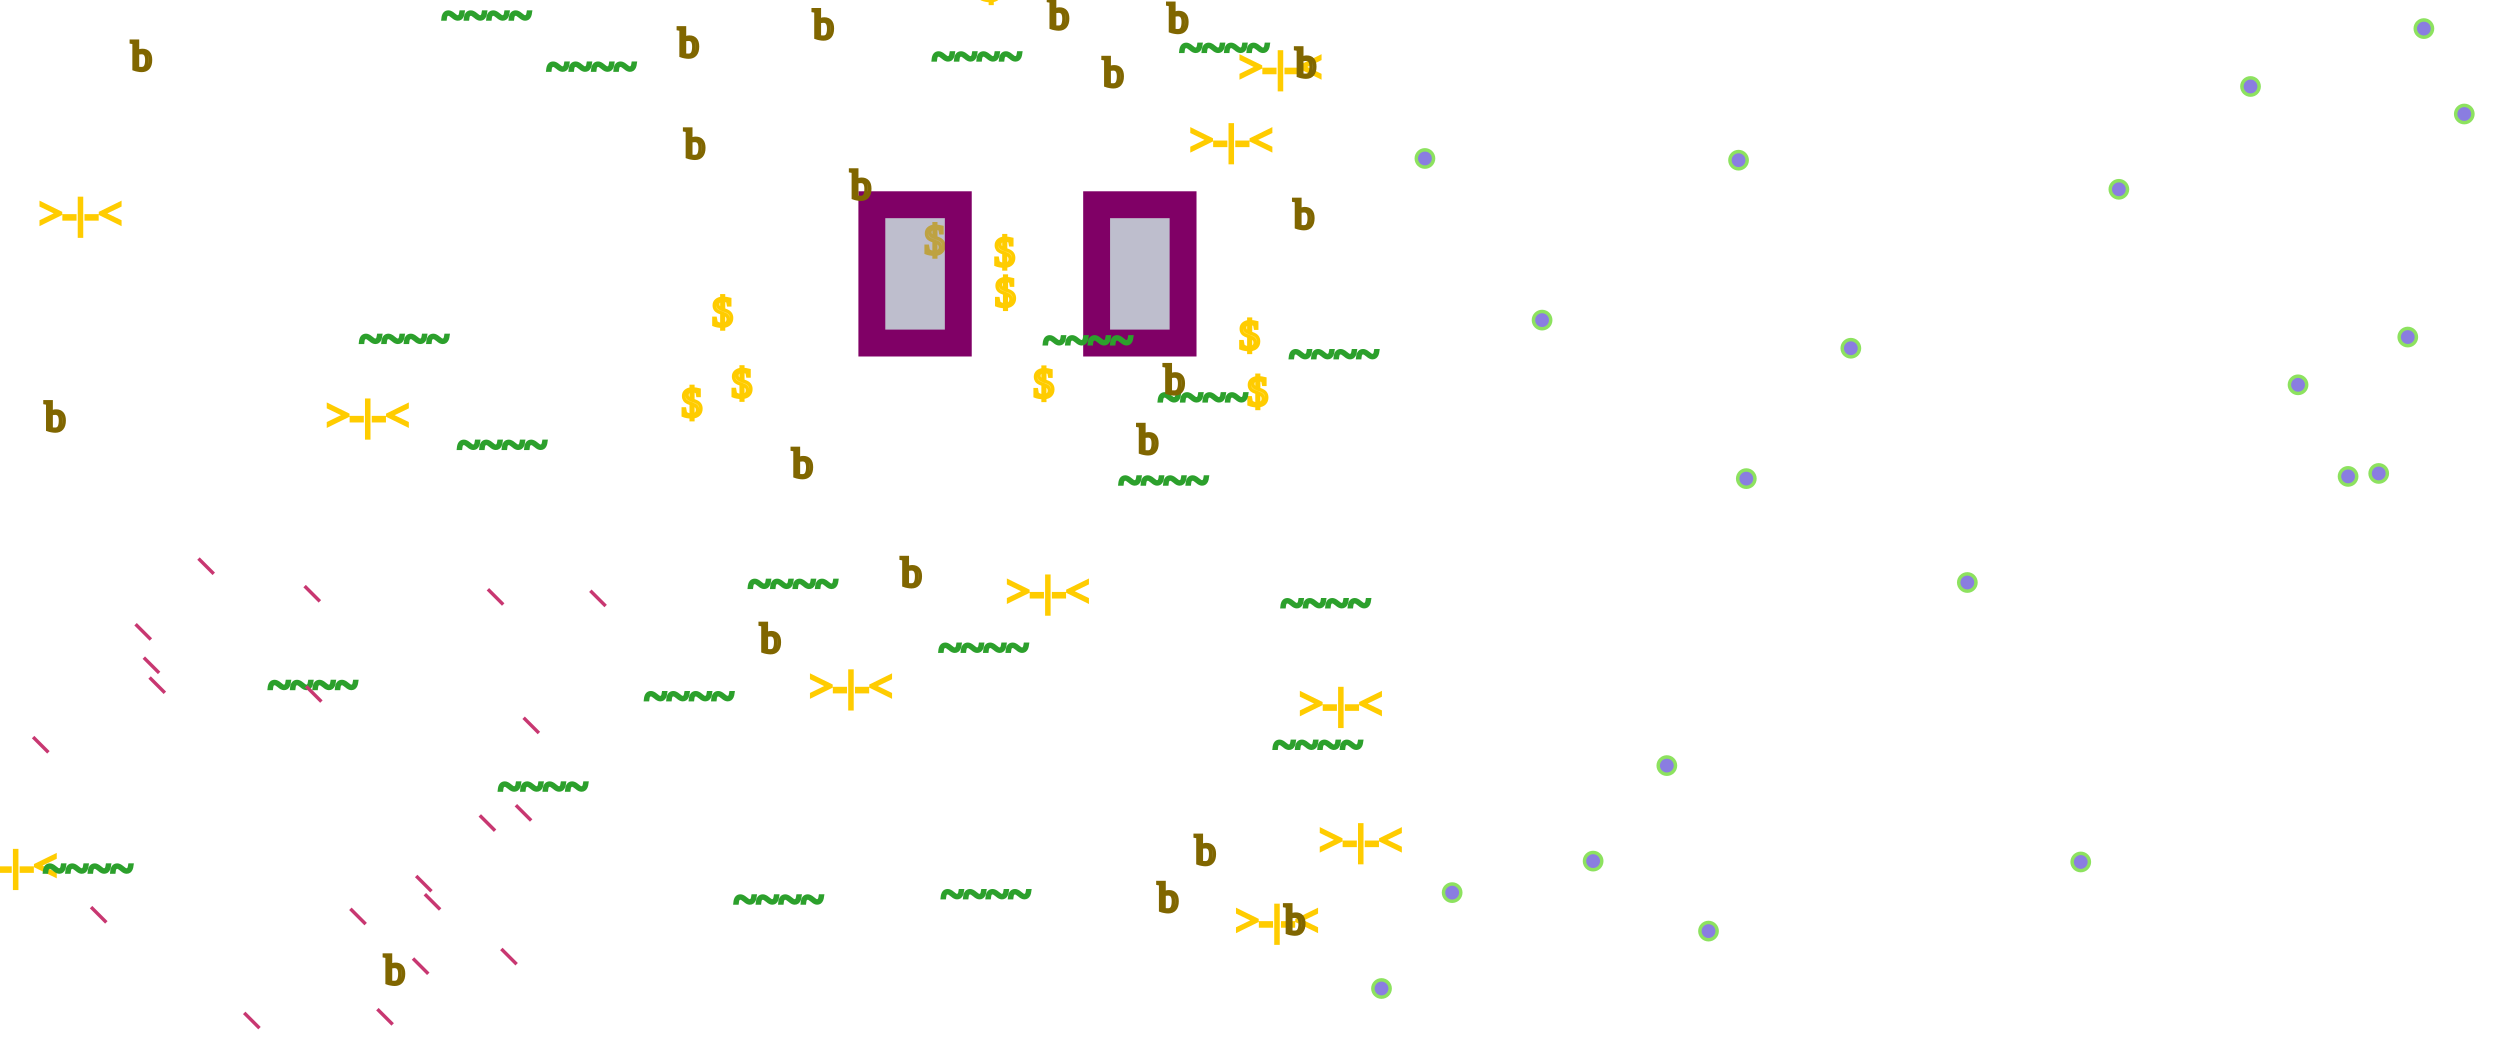
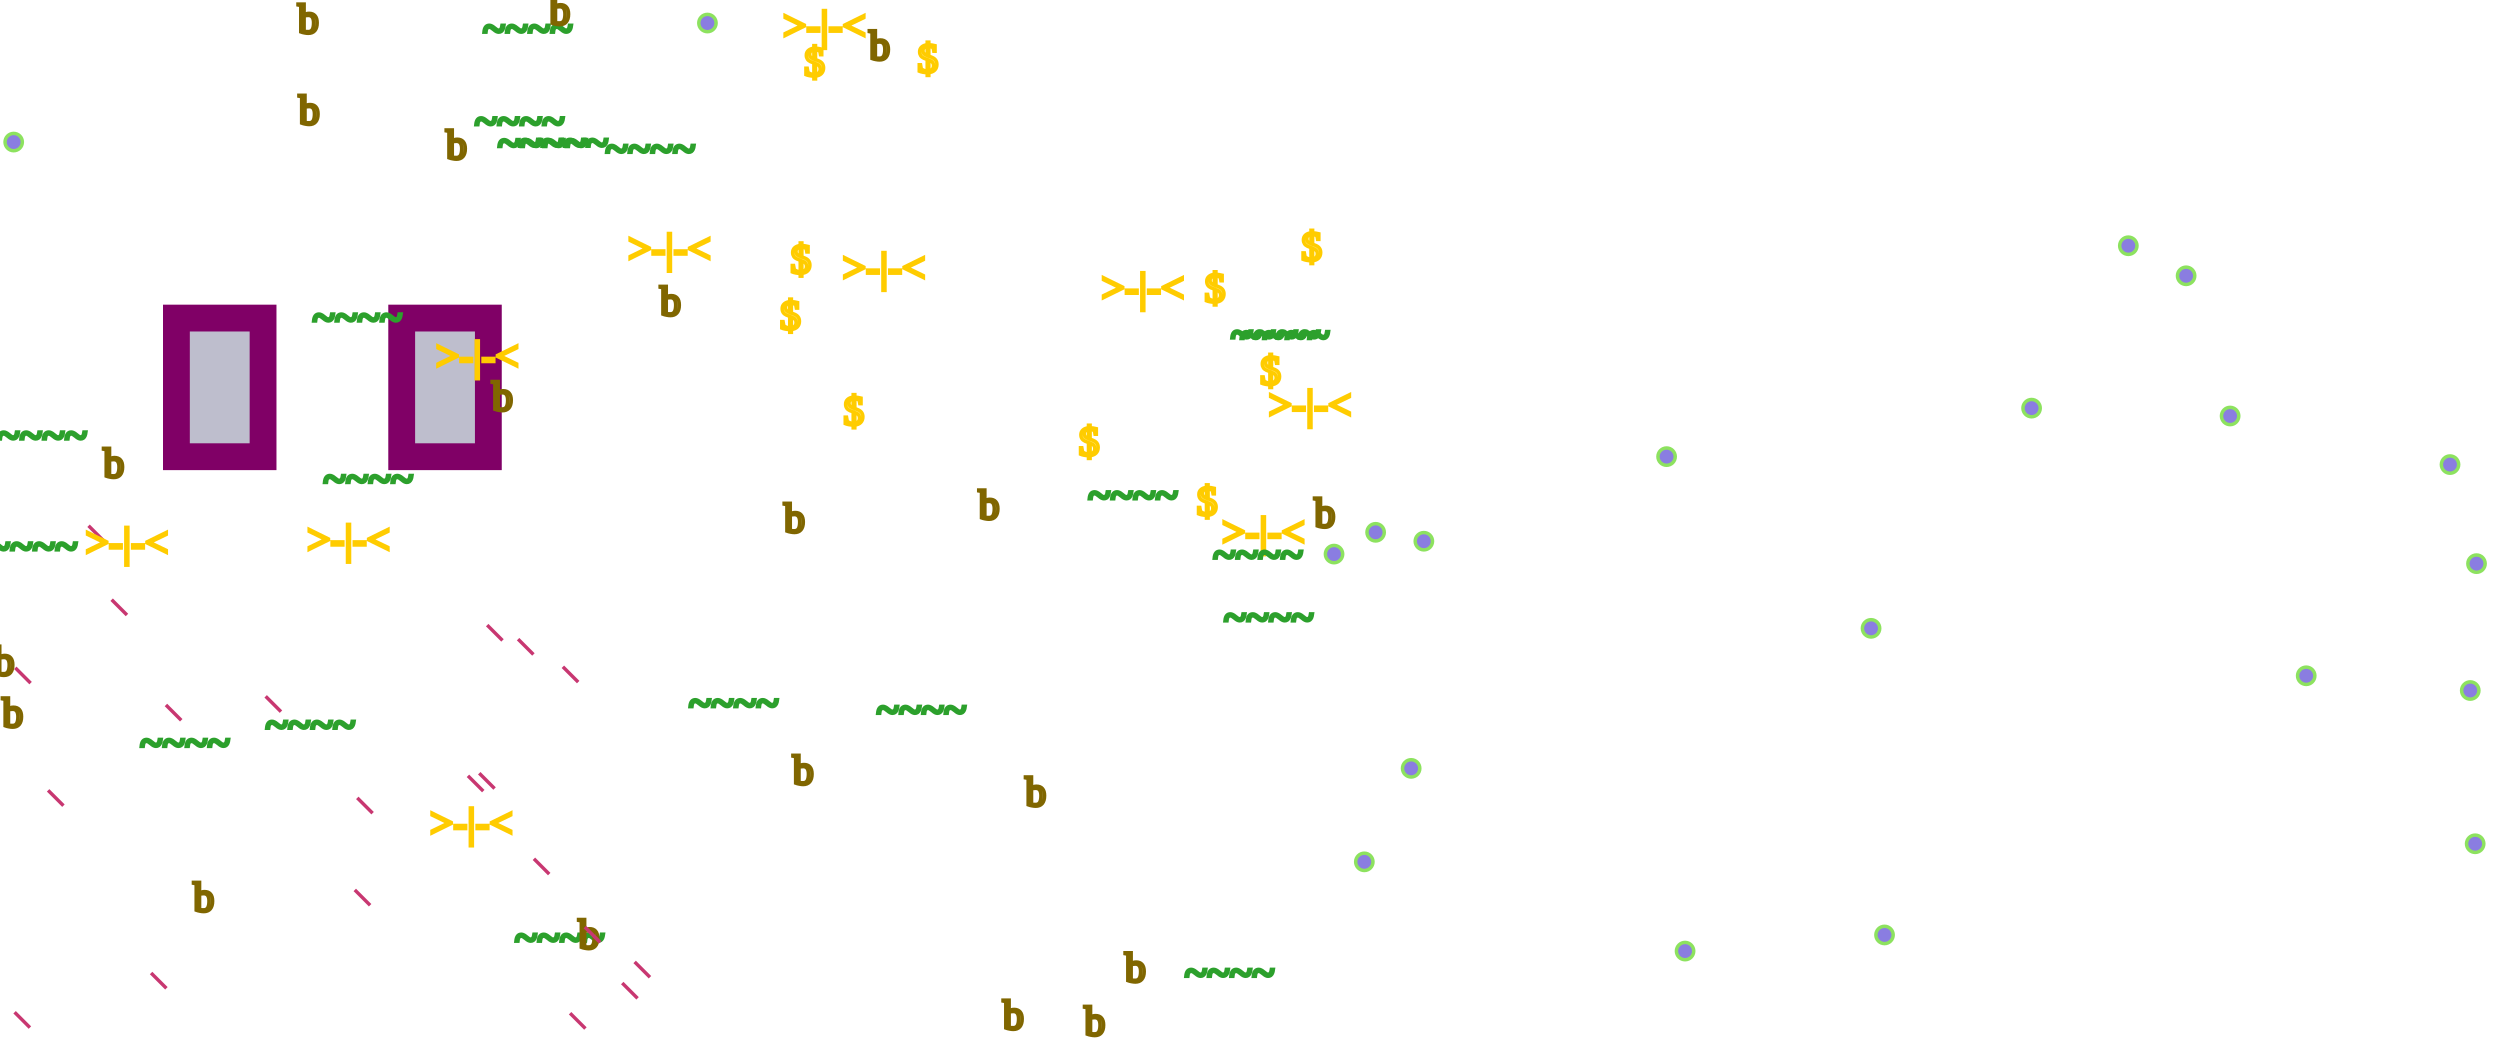
<svg xmlns="http://www.w3.org/2000/svg">
-   <text id="3" x="290.713" y="88.524" text-anchor="middle" stroke="#FFCC00" fill="#FFCC00" fill-opacity="60%"> $</text>
-   <text id="4" x="214.51" y="114.789" text-anchor="middle" stroke="#FFCC00" fill="#FFCC00" fill-opacity="60%"> $</text>
-   <text id="18" x="106.342" y="124.046" text-anchor="middle" stroke="#FFCC00" fill="#FFCC00" fill-opacity="60%"> &gt;-|-&lt;</text>
-   <text id="53" x="40.977" y="20.242" text-anchor="middle" stroke="#806600" fill="#806600" fill-opacity="60%"> b</text>
-   <text id="20" x="23.272" y="65.693" text-anchor="middle" stroke="#FFCC00" fill="#FFCC00" fill-opacity="60%"> &gt;-|-&lt;</text>
-   <text id="59" x="16.007" y="124.523" text-anchor="middle" stroke="#806600" fill="#806600" fill-opacity="60%"> b</text>
-   <text id="22" x="4.528" y="254.295" text-anchor="middle" stroke="#FFCC00" fill="#FFCC00" fill-opacity="60%"> &gt;-|-&lt;</text>
-   <line id="96" x1="9.575" y1="213.149" x2="13.995" y2="217.569" stroke="#c83771" />
-   <line id="90" x1="39.2" y1="180.513" x2="43.619" y2="184.932" stroke="#c83771" />
-   <text id="34" x="25.518" y="255.114" text-anchor="middle" stroke="#2ca02c" fill="#2ca02c" fill-opacity="60%"> ~~~~</text>
-   <line id="92" x1="26.33" y1="262.319" x2="30.749" y2="266.739" stroke="#c83771" />
-   <line id="84" x1="70.617" y1="292.901" x2="75.037" y2="297.32" stroke="#c83771" />
-   <line id="87" x1="57.393" y1="161.522" x2="61.813" y2="165.942" stroke="#c83771" />
-   <line id="91" x1="43.257" y1="195.923" x2="47.677" y2="200.342" stroke="#c83771" />
-   <line id="102" x1="41.588" y1="190.173" x2="46.007" y2="194.592" stroke="#c83771" />
-   <text id="40" x="90.514" y="202.025" text-anchor="middle" stroke="#2ca02c" fill="#2ca02c" fill-opacity="60%"> ~~~~</text>
-   <line id="94" x1="88.078" y1="169.484" x2="92.498" y2="173.903" stroke="#c83771" />
-   <line id="98" x1="88.523" y1="198.464" x2="92.942" y2="202.884" stroke="#c83771" />
-   <line id="95" x1="101.32" y1="262.806" x2="105.74" y2="267.225" stroke="#c83771" />
-   <text id="25" x="140.762" y="8.437" text-anchor="middle" stroke="#2ca02c" fill="#2ca02c" fill-opacity="60%"> ~~~~</text>
-   <text id="27" x="116.927" y="101.935" text-anchor="middle" stroke="#2ca02c" fill="#2ca02c" fill-opacity="60%"> ~~~~</text>
-   <text id="56" x="114.143" y="284.504" text-anchor="middle" stroke="#806600" fill="#806600" fill-opacity="60%"> b</text>
-   <line id="93" x1="109.13" y1="291.824" x2="113.55" y2="296.243" stroke="#c83771" />
-   <line id="99" x1="122.853" y1="258.584" x2="127.273" y2="263.004" stroke="#c83771" />
-   <line id="88" x1="119.429" y1="277.18" x2="123.848" y2="281.6" stroke="#c83771" />
-   <line id="101" x1="120.348" y1="253.316" x2="124.767" y2="257.735" stroke="#c83771" />
-   <line id="83" x1="138.743" y1="235.797" x2="143.162" y2="240.217" stroke="#c83771" />
-   <text id="23" x="171.07" y="23.221" text-anchor="middle" stroke="#2ca02c" fill="#2ca02c" fill-opacity="60%"> ~~~~</text>
-   <line id="100" x1="149.181" y1="232.851" x2="153.6" y2="237.27" stroke="#c83771" />
-   <line id="97" x1="144.974" y1="274.415" x2="149.394" y2="278.835" stroke="#c83771" />
-   <line id="89" x1="141.092" y1="170.401" x2="145.512" y2="174.82" stroke="#c83771" />
-   <text id="41" x="145.241" y="132.579" text-anchor="middle" stroke="#2ca02c" fill="#2ca02c" fill-opacity="60%"> ~~~~</text>
-   <text id="29" x="157.079" y="231.395" text-anchor="middle" stroke="#2ca02c" fill="#2ca02c" fill-opacity="60%"> ~~~~</text>
-   <line id="86" x1="151.417" y1="207.558" x2="155.837" y2="211.977" stroke="#c83771" />
-   <line id="85" x1="170.711" y1="170.829" x2="175.131" y2="175.249" stroke="#c83771" />
-   <text id="9" x="200.065" y="120.429" text-anchor="middle" stroke="#FFCC00" fill="#FFCC00" fill-opacity="60%"> $</text>
-   <text id="51" x="199.155" y="16.393" text-anchor="middle" stroke="#806600" fill="#806600" fill-opacity="60%"> b</text>
-   <text id="39" x="199.329" y="205.267" text-anchor="middle" stroke="#2ca02c" fill="#2ca02c" fill-opacity="60%"> ~~~~</text>
-   <text id="7" x="208.931" y="94.219" text-anchor="middle" stroke="#FFCC00" fill="#FFCC00" fill-opacity="60%"> $</text>
-   <text id="55" x="200.978" y="45.658" text-anchor="middle" stroke="#806600" fill="#806600" fill-opacity="60%"> b</text>
-   <text id="10" x="270.3" y="73.388" text-anchor="middle" stroke="#FFCC00" fill="#FFCC00" fill-opacity="60%"> $</text>
-   <text id="14" x="246.077" y="202.379" text-anchor="middle" stroke="#FFCC00" fill="#FFCC00" fill-opacity="60%"> &gt;-|-&lt;</text>
-   <text id="28" x="229.356" y="172.778" text-anchor="middle" stroke="#2ca02c" fill="#2ca02c" fill-opacity="60%"> ~~~~</text>
-   <text id="30" x="225.204" y="264.062" text-anchor="middle" stroke="#2ca02c" fill="#2ca02c" fill-opacity="60%"> ~~~~</text>
-   <text id="47" x="222.827" y="188.609" text-anchor="middle" stroke="#806600" fill="#806600" fill-opacity="60%"> b</text>
-   <text id="44" x="238.156" y="11.146" text-anchor="middle" stroke="#806600" fill="#806600" fill-opacity="60%"> b</text>
-   <text id="58" x="232.103" y="137.99" text-anchor="middle" stroke="#806600" fill="#806600" fill-opacity="60%"> b</text>
-   <rect id="1" x="252.117" y="59.202" width="25" height="40" stroke="#800066" fill="#6F6F91" fill-opacity="45%" stroke-width="1.4%" />
-   <text id="50" x="248.969" y="57.494" text-anchor="middle" stroke="#806600" fill="#806600" fill-opacity="60%"> b</text>
-   <text id="60" x="263.59" y="169.546" text-anchor="middle" stroke="#806600" fill="#806600" fill-opacity="60%"> b</text>
-   <text id="8" x="286.58" y="0.055" text-anchor="middle" stroke="#FFCC00" fill="#FFCC00" fill-opacity="60%"> $</text>
-   <text id="42" x="284.469" y="191.26" text-anchor="middle" stroke="#2ca02c" fill="#2ca02c" fill-opacity="60%"> ~~~~</text>
-   <text id="37" x="282.526" y="20.264" text-anchor="middle" stroke="#2ca02c" fill="#2ca02c" fill-opacity="60%"> ~~~~</text>
-   <text id="38" x="285.142" y="262.526" text-anchor="middle" stroke="#2ca02c" fill="#2ca02c" fill-opacity="60%"> ~~~~</text>
-   <text id="12" x="290.496" y="76.843" text-anchor="middle" stroke="#FFCC00" fill="#FFCC00" fill-opacity="60%"> $</text>
-   <text id="11" x="363.679" y="117.207" text-anchor="middle" stroke="#FFCC00" fill="#FFCC00" fill-opacity="60%"> $</text>
-   <text id="26" x="347.893" y="118.85" text-anchor="middle" stroke="#2ca02c" fill="#2ca02c" fill-opacity="60%"> ~~~~</text>
-   <rect id="2" x="317.117" y="59.202" width="25" height="40" stroke="#800066" fill="#6F6F91" fill-opacity="45%" stroke-width="1.4%" />
-   <text id="19" x="303.014" y="174.955" text-anchor="middle" stroke="#FFCC00" fill="#FFCC00" fill-opacity="60%"> &gt;-|-&lt;</text>
-   <text id="5" x="301.819" y="114.857" text-anchor="middle" stroke="#FFCC00" fill="#FFCC00" fill-opacity="60%"> $</text>
-   <text id="31" x="314.659" y="102.361" text-anchor="middle" stroke="#2ca02c" fill="#2ca02c" fill-opacity="60%"> ~~~~</text>
-   <text id="54" x="306.187" y="8.267" text-anchor="middle" stroke="#806600" fill="#806600" fill-opacity="60%"> b</text>
-   <text id="33" x="336.51" y="142.889" text-anchor="middle" stroke="#2ca02c" fill="#2ca02c" fill-opacity="60%"> ~~~~</text>
-   <text id="48" x="332.007" y="131.103" text-anchor="middle" stroke="#806600" fill="#806600" fill-opacity="60%"> b</text>
-   <text id="49" x="321.971" y="24.969" text-anchor="middle" stroke="#806600" fill="#806600" fill-opacity="60%"> b</text>
-   <text id="45" x="339.639" y="113.78" text-anchor="middle" stroke="#806600" fill="#806600" fill-opacity="60%"> b</text>
-   <text id="57" x="337.834" y="263.533" text-anchor="middle" stroke="#806600" fill="#806600" fill-opacity="60%"> b</text>
-   <text id="52" x="340.674" y="9.277" text-anchor="middle" stroke="#806600" fill="#806600" fill-opacity="60%"> b</text>
-   <text id="15" x="356.054" y="44.427" text-anchor="middle" stroke="#FFCC00" fill="#FFCC00" fill-opacity="60%"> &gt;-|-&lt;</text>
-   <text id="24" x="354.133" y="17.781" text-anchor="middle" stroke="#2ca02c" fill="#2ca02c" fill-opacity="60%"> ~~~~</text>
-   <text id="46" x="348.616" y="249.89" text-anchor="middle" stroke="#806600" fill="#806600" fill-opacity="60%"> b</text>
-   <text id="6" x="361.321" y="100.976" text-anchor="middle" stroke="#FFCC00" fill="#FFCC00" fill-opacity="60%"> $</text>
-   <circle id="82" cx="399.498" cy="285.85" r="2.5" stroke="#8de25f" fill="#2b13c8" fill-opacity="55%" />
-   <text id="36" x="383.389" y="178.381" text-anchor="middle" stroke="#2ca02c" fill="#2ca02c" fill-opacity="60%"> ~~~~</text>
-   <text id="16" x="370.283" y="23.347" text-anchor="middle" stroke="#FFCC00" fill="#FFCC00" fill-opacity="60%"> &gt;-|-&lt;</text>
-   <text id="21" x="369.272" y="270.148" text-anchor="middle" stroke="#FFCC00" fill="#FFCC00" fill-opacity="60%"> &gt;-|-&lt;</text>
-   <text id="43" x="377.662" y="22.176" text-anchor="middle" stroke="#806600" fill="#806600" fill-opacity="60%"> b</text>
-   <text id="61" x="374.487" y="269.994" text-anchor="middle" stroke="#806600" fill="#806600" fill-opacity="60%"> b</text>
-   <text id="62" x="377.111" y="65.994" text-anchor="middle" stroke="#806600" fill="#806600" fill-opacity="60%"> b</text>
-   <text id="35" x="381.114" y="219.317" text-anchor="middle" stroke="#2ca02c" fill="#2ca02c" fill-opacity="60%"> ~~~~</text>
-   <text id="13" x="387.742" y="207.434" text-anchor="middle" stroke="#FFCC00" fill="#FFCC00" fill-opacity="60%"> &gt;-|-&lt;</text>
-   <text id="32" x="385.795" y="106.37" text-anchor="middle" stroke="#2ca02c" fill="#2ca02c" fill-opacity="60%"> ~~~~</text>
-   <text id="17" x="393.499" y="246.848" text-anchor="middle" stroke="#FFCC00" fill="#FFCC00" fill-opacity="60%"> &gt;-|-&lt;</text>
-   <circle id="78" cx="504.991" cy="138.407" r="2.5" stroke="#8de25f" fill="#2b13c8" fill-opacity="55%" />
-   <circle id="66" cx="460.694" cy="249.012" r="2.5" stroke="#8de25f" fill="#2b13c8" fill-opacity="55%" />
-   <circle id="76" cx="419.925" cy="258.125" r="2.5" stroke="#8de25f" fill="#2b13c8" fill-opacity="55%" />
-   <circle id="70" cx="412.056" cy="45.828" r="2.5" stroke="#8de25f" fill="#2b13c8" fill-opacity="55%" />
-   <circle id="75" cx="445.933" cy="92.568" r="2.5" stroke="#8de25f" fill="#2b13c8" fill-opacity="55%" />
-   <circle id="80" cx="494.064" cy="269.25" r="2.5" stroke="#8de25f" fill="#2b13c8" fill-opacity="55%" />
-   <circle id="73" cx="482.012" cy="221.391" r="2.5" stroke="#8de25f" fill="#2b13c8" fill-opacity="55%" />
-   <circle id="67" cx="502.751" cy="46.323" r="2.5" stroke="#8de25f" fill="#2b13c8" fill-opacity="55%" />
-   <circle id="79" cx="612.729" cy="54.74" r="2.5" stroke="#8de25f" fill="#2b13c8" fill-opacity="55%" />
-   <circle id="69" cx="568.908" cy="168.448" r="2.5" stroke="#8de25f" fill="#2b13c8" fill-opacity="55%" />
-   <circle id="63" cx="535.22" cy="100.7" r="2.5" stroke="#8de25f" fill="#2b13c8" fill-opacity="55%" />
-   <circle id="81" cx="601.704" cy="249.259" r="2.5" stroke="#8de25f" fill="#2b13c8" fill-opacity="55%" />
-   <circle id="72" cx="664.542" cy="111.278" r="2.5" stroke="#8de25f" fill="#2b13c8" fill-opacity="55%" />
-   <circle id="74" cx="650.794" cy="25.007" r="2.5" stroke="#8de25f" fill="#2b13c8" fill-opacity="55%" />
-   <circle id="65" cx="687.87" cy="136.911" r="2.5" stroke="#8de25f" fill="#2b13c8" fill-opacity="55%" />
-   <circle id="64" cx="679.011" cy="137.765" r="2.5" stroke="#8de25f" fill="#2b13c8" fill-opacity="55%" />
-   <circle id="71" cx="700.933" cy="8.267" r="2.5" stroke="#8de25f" fill="#2b13c8" fill-opacity="55%" />
-   <circle id="77" cx="696.274" cy="97.469" r="2.5" stroke="#8de25f" fill="#2b13c8" fill-opacity="55%" />
-   <circle id="68" cx="712.615" cy="32.968" r="2.5" stroke="#8de25f" fill="#2b13c8" fill-opacity="55%" />
+   <text id="23" x="161.495" y="274.49" text-anchor="middle" stroke="#2ca02c" fill="#2ca02c" fill-opacity="60%"> ~~~~</text>
+   <text id="43" x="89.229" y="35.81" text-anchor="middle" stroke="#806600" fill="#806600" fill-opacity="60%"> b</text>
+   <text id="47" x="32.835" y="137.661" text-anchor="middle" stroke="#806600" fill="#806600" fill-opacity="60%"> b</text>
+   <text id="36" x="12.179" y="129.591" text-anchor="middle" stroke="#2ca02c" fill="#2ca02c" fill-opacity="60%"> ~~~~</text>
+   <text id="57" x="3.673" y="209.696" text-anchor="middle" stroke="#806600" fill="#806600" fill-opacity="60%"> b</text>
+   <text id="52" x="1.157" y="194.749" text-anchor="middle" stroke="#806600" fill="#806600" fill-opacity="60%"> b</text>
+   <line id="83" x1="4.408" y1="192.676" x2="8.827" y2="197.095" stroke="#c83771" />
+   <circle id="76" cx="3.951" cy="40.989" r="2.5" stroke="#8de25f" fill="#2b13c8" fill-opacity="55%" />
+   <line id="102" x1="4.21" y1="292.06" x2="8.629" y2="296.48" stroke="#c83771" />
+   <text id="39" x="9.428" y="161.595" text-anchor="middle" stroke="#2ca02c" fill="#2ca02c" fill-opacity="60%"> ~~~~</text>
+   <line id="91" x1="32.214" y1="173.02" x2="36.633" y2="177.44" stroke="#c83771" />
+   <line id="87" x1="25.545" y1="151.69" x2="29.964" y2="156.11" stroke="#c83771" />
+   <line id="98" x1="13.882" y1="228.034" x2="18.302" y2="232.454" stroke="#c83771" />
+   <rect id="1" x="50.899" y="91.772" width="25" height="40" stroke="#800066" fill="#6F6F91" fill-opacity="45%" stroke-width="1.4%" />
+   <line id="101" x1="43.589" y1="280.731" x2="48.008" y2="285.151" stroke="#c83771" />
+   <text id="16" x="36.601" y="160.476" text-anchor="middle" stroke="#FFCC00" fill="#FFCC00" fill-opacity="60%"> &gt;-|-&lt;</text>
+   <line id="100" x1="47.872" y1="203.397" x2="52.292" y2="207.817" stroke="#c83771" />
+   <text id="59" x="58.806" y="262.897" text-anchor="middle" stroke="#806600" fill="#806600" fill-opacity="60%"> b</text>
+   <text id="30" x="53.38" y="218.284" text-anchor="middle" stroke="#2ca02c" fill="#2ca02c" fill-opacity="60%"> ~~~~</text>
+   <text id="44" x="88.971" y="9.503" text-anchor="middle" stroke="#806600" fill="#806600" fill-opacity="60%"> b</text>
+   <line id="92" x1="76.647" y1="200.908" x2="81.066" y2="205.327" stroke="#c83771" />
+   <rect id="2" x="115.899" y="91.772" width="25" height="40" stroke="#800066" fill="#6F6F91" fill-opacity="45%" stroke-width="1.4%" />
+   <line id="84" x1="103.081" y1="230.202" x2="107.501" y2="234.621" stroke="#c83771" />
+   <text id="14" x="100.554" y="159.617" text-anchor="middle" stroke="#FFCC00" fill="#FFCC00" fill-opacity="60%"> &gt;-|-&lt;</text>
+   <text id="35" x="89.565" y="213.052" text-anchor="middle" stroke="#2ca02c" fill="#2ca02c" fill-opacity="60%"> ~~~~</text>
+   <line id="95" x1="102.362" y1="256.761" x2="106.782" y2="261.18" stroke="#c83771" />
+   <text id="41" x="106.264" y="142.132" text-anchor="middle" stroke="#2ca02c" fill="#2ca02c" fill-opacity="60%"> ~~~~</text>
+   <text id="26" x="103.117" y="95.551" text-anchor="middle" stroke="#2ca02c" fill="#2ca02c" fill-opacity="60%"> ~~~~</text>
+   <text id="46" x="144.973" y="118.384" text-anchor="middle" stroke="#806600" fill="#806600" fill-opacity="60%"> b</text>
+   <text id="15" x="137.712" y="106.681" text-anchor="middle" stroke="#FFCC00" fill="#FFCC00" fill-opacity="60%"> &gt;-|-&lt;</text>
+   <line id="88" x1="135.012" y1="223.839" x2="139.432" y2="228.258" stroke="#c83771" />
+   <text id="56" x="131.719" y="45.82" text-anchor="middle" stroke="#806600" fill="#806600" fill-opacity="60%"> b</text>
+   <text id="21" x="135.991" y="241.437" text-anchor="middle" stroke="#FFCC00" fill="#FFCC00" fill-opacity="60%"> &gt;-|-&lt;</text>
+   <line id="89" x1="140.562" y1="180.356" x2="144.981" y2="184.775" stroke="#c83771" />
+   <line id="99" x1="138.273" y1="223.093" x2="142.693" y2="227.513" stroke="#c83771" />
+   <text id="31" x="152.274" y="12.235" text-anchor="middle" stroke="#2ca02c" fill="#2ca02c" fill-opacity="60%"> ~~~~</text>
+   <text id="38" x="149.93" y="38.929" text-anchor="middle" stroke="#2ca02c" fill="#2ca02c" fill-opacity="60%"> ~~~~</text>
+   <line id="97" x1="149.479" y1="184.408" x2="153.899" y2="188.827" stroke="#c83771" />
+   <text id="33" x="156.577" y="45.219" text-anchor="middle" stroke="#2ca02c" fill="#2ca02c" fill-opacity="60%"> ~~~~</text>
+   <line id="94" x1="154.043" y1="247.777" x2="158.463" y2="252.196" stroke="#c83771" />
+   <text id="5" x="350.534" y="87.087" text-anchor="middle" stroke="#FFCC00" fill="#FFCC00" fill-opacity="60%"> $</text>
+   <text id="6" x="267.699" y="20.851" text-anchor="middle" stroke="#FFCC00" fill="#FFCC00" fill-opacity="60%"> $</text>
+   <text id="4" x="231.063" y="78.775" text-anchor="middle" stroke="#FFCC00" fill="#FFCC00" fill-opacity="60%"> $</text>
+   <text id="22" x="193.149" y="75.681" text-anchor="middle" stroke="#FFCC00" fill="#FFCC00" fill-opacity="60%"> &gt;-|-&lt;</text>
+   <text id="45" x="169.913" y="273.613" text-anchor="middle" stroke="#806600" fill="#806600" fill-opacity="60%"> b</text>
+   <text id="32" x="162.55" y="45.136" text-anchor="middle" stroke="#2ca02c" fill="#2ca02c" fill-opacity="60%"> ~~~~</text>
+   <text id="48" x="161.503" y="7.003" text-anchor="middle" stroke="#806600" fill="#806600" fill-opacity="60%"> b</text>
+   <line id="90" x1="162.398" y1="192.379" x2="166.818" y2="196.798" stroke="#c83771" />
+   <line id="85" x1="168.733" y1="267.48" x2="173.153" y2="271.9" stroke="#c83771" />
+   <line id="93" x1="164.482" y1="292.336" x2="168.902" y2="296.755" stroke="#c83771" />
+   <line id="96" x1="183.107" y1="277.533" x2="187.526" y2="281.953" stroke="#c83771" />
+   <line id="86" x1="179.529" y1="283.63" x2="183.948" y2="288.049" stroke="#c83771" />
+   <text id="42" x="187.649" y="46.887" text-anchor="middle" stroke="#2ca02c" fill="#2ca02c" fill-opacity="60%"> ~~~~</text>
+   <text id="37" x="211.702" y="206.824" text-anchor="middle" stroke="#2ca02c" fill="#2ca02c" fill-opacity="60%"> ~~~~</text>
+   <circle id="68" cx="204.11" cy="6.647" r="2.5" stroke="#8de25f" fill="#2b13c8" fill-opacity="55%" />
+   <text id="60" x="193.458" y="90.941" text-anchor="middle" stroke="#806600" fill="#806600" fill-opacity="60%"> b</text>
+   <text id="3" x="228.041" y="94.971" text-anchor="middle" stroke="#FFCC00" fill="#FFCC00" fill-opacity="60%"> $</text>
+   <text id="62" x="229.235" y="153.527" text-anchor="middle" stroke="#806600" fill="#806600" fill-opacity="60%"> b</text>
+   <text id="17" x="237.869" y="11.367" text-anchor="middle" stroke="#FFCC00" fill="#FFCC00" fill-opacity="60%"> &gt;-|-&lt;</text>
+   <text id="8" x="235.004" y="21.852" text-anchor="middle" stroke="#FFCC00" fill="#FFCC00" fill-opacity="60%"> $</text>
+   <text id="53" x="231.759" y="226.236" text-anchor="middle" stroke="#806600" fill="#806600" fill-opacity="60%"> b</text>
+   <text id="18" x="255.038" y="81.199" text-anchor="middle" stroke="#FFCC00" fill="#FFCC00" fill-opacity="60%"> &gt;-|-&lt;</text>
+   <text id="61" x="253.797" y="17.183" text-anchor="middle" stroke="#806600" fill="#806600" fill-opacity="60%"> b</text>
+   <text id="10" x="246.345" y="122.534" text-anchor="middle" stroke="#FFCC00" fill="#FFCC00" fill-opacity="60%"> $</text>
+   <text id="34" x="265.867" y="208.748" text-anchor="middle" stroke="#2ca02c" fill="#2ca02c" fill-opacity="60%"> ~~~~</text>
+   <text id="49" x="315.882" y="298.668" text-anchor="middle" stroke="#806600" fill="#806600" fill-opacity="60%"> b</text>
+   <text id="50" x="292.385" y="296.891" text-anchor="middle" stroke="#806600" fill="#806600" fill-opacity="60%"> b</text>
+   <text id="51" x="285.378" y="149.706" text-anchor="middle" stroke="#806600" fill="#806600" fill-opacity="60%"> b</text>
+   <text id="9" x="314.232" y="131.36" text-anchor="middle" stroke="#FFCC00" fill="#FFCC00" fill-opacity="60%"> $</text>
+   <text id="55" x="298.845" y="232.489" text-anchor="middle" stroke="#806600" fill="#806600" fill-opacity="60%"> b</text>
+   <text id="20" x="329.722" y="86.992" text-anchor="middle" stroke="#FFCC00" fill="#FFCC00" fill-opacity="60%"> &gt;-|-&lt;</text>
+   <text id="54" x="327.592" y="283.216" text-anchor="middle" stroke="#806600" fill="#806600" fill-opacity="60%"> b</text>
+   <text id="24" x="326.907" y="146.844" text-anchor="middle" stroke="#2ca02c" fill="#2ca02c" fill-opacity="60%"> ~~~~</text>
+   <text id="11" x="348.269" y="148.563" text-anchor="middle" stroke="#FFCC00" fill="#FFCC00" fill-opacity="60%"> $</text>
+   <text id="58" x="382.238" y="152.032" text-anchor="middle" stroke="#806600" fill="#806600" fill-opacity="60%"> b</text>
+   <text id="12" x="366.568" y="110.899" text-anchor="middle" stroke="#FFCC00" fill="#FFCC00" fill-opacity="60%"> $</text>
+   <text id="19" x="364.519" y="157.444" text-anchor="middle" stroke="#FFCC00" fill="#FFCC00" fill-opacity="60%"> &gt;-|-&lt;</text>
+   <text id="25" x="362.971" y="163.993" text-anchor="middle" stroke="#2ca02c" fill="#2ca02c" fill-opacity="60%"> ~~~~</text>
+   <text id="27" x="354.781" y="284.624" text-anchor="middle" stroke="#2ca02c" fill="#2ca02c" fill-opacity="60%"> ~~~~</text>
+   <text id="28" x="366.069" y="182.066" text-anchor="middle" stroke="#2ca02c" fill="#2ca02c" fill-opacity="60%"> ~~~~</text>
+   <text id="13" x="377.958" y="120.76" text-anchor="middle" stroke="#FFCC00" fill="#FFCC00" fill-opacity="60%"> &gt;-|-&lt;</text>
+   <text id="29" x="370.719" y="100.621" text-anchor="middle" stroke="#2ca02c" fill="#2ca02c" fill-opacity="60%"> ~~~~</text>
+   <text id="40" x="368.049" y="100.427" text-anchor="middle" stroke="#2ca02c" fill="#2ca02c" fill-opacity="60%"> ~~~~</text>
+   <text id="7" x="378.431" y="75.125" text-anchor="middle" stroke="#FFCC00" fill="#FFCC00" fill-opacity="60%"> $</text>
+   <circle id="66" cx="410.814" cy="156.152" r="2.5" stroke="#8de25f" fill="#2b13c8" fill-opacity="55%" />
+   <circle id="67" cx="396.899" cy="153.582" r="2.5" stroke="#8de25f" fill="#2b13c8" fill-opacity="55%" />
+   <circle id="64" cx="384.899" cy="159.866" r="2.5" stroke="#8de25f" fill="#2b13c8" fill-opacity="55%" />
+   <circle id="79" cx="393.637" cy="248.66" r="2.5" stroke="#8de25f" fill="#2b13c8" fill-opacity="55%" />
+   <circle id="75" cx="407.148" cy="221.689" r="2.5" stroke="#8de25f" fill="#2b13c8" fill-opacity="55%" />
+   <circle id="80" cx="543.729" cy="269.753" r="2.5" stroke="#8de25f" fill="#2b13c8" fill-opacity="55%" />
+   <circle id="65" cx="486.181" cy="274.404" r="2.5" stroke="#8de25f" fill="#2b13c8" fill-opacity="55%" />
+   <circle id="78" cx="480.85" cy="131.748" r="2.5" stroke="#8de25f" fill="#2b13c8" fill-opacity="55%" />
+   <circle id="74" cx="539.842" cy="181.288" r="2.5" stroke="#8de25f" fill="#2b13c8" fill-opacity="55%" />
+   <circle id="77" cx="643.438" cy="120.025" r="2.5" stroke="#8de25f" fill="#2b13c8" fill-opacity="55%" />
+   <circle id="81" cx="614.07" cy="70.899" r="2.5" stroke="#8de25f" fill="#2b13c8" fill-opacity="55%" />
+   <circle id="73" cx="586.16" cy="117.754" r="2.5" stroke="#8de25f" fill="#2b13c8" fill-opacity="55%" />
+   <circle id="82" cx="630.743" cy="79.573" r="2.5" stroke="#8de25f" fill="#2b13c8" fill-opacity="55%" />
+   <circle id="71" cx="706.883" cy="134.042" r="2.5" stroke="#8de25f" fill="#2b13c8" fill-opacity="55%" />
+   <circle id="70" cx="665.393" cy="194.978" r="2.5" stroke="#8de25f" fill="#2b13c8" fill-opacity="55%" />
+   <circle id="63" cx="714.141" cy="243.445" r="2.5" stroke="#8de25f" fill="#2b13c8" fill-opacity="55%" />
+   <circle id="72" cx="712.723" cy="199.227" r="2.5" stroke="#8de25f" fill="#2b13c8" fill-opacity="55%" />
+   <circle id="69" cx="714.529" cy="162.623" r="2.5" stroke="#8de25f" fill="#2b13c8" fill-opacity="55%" />
</svg>
